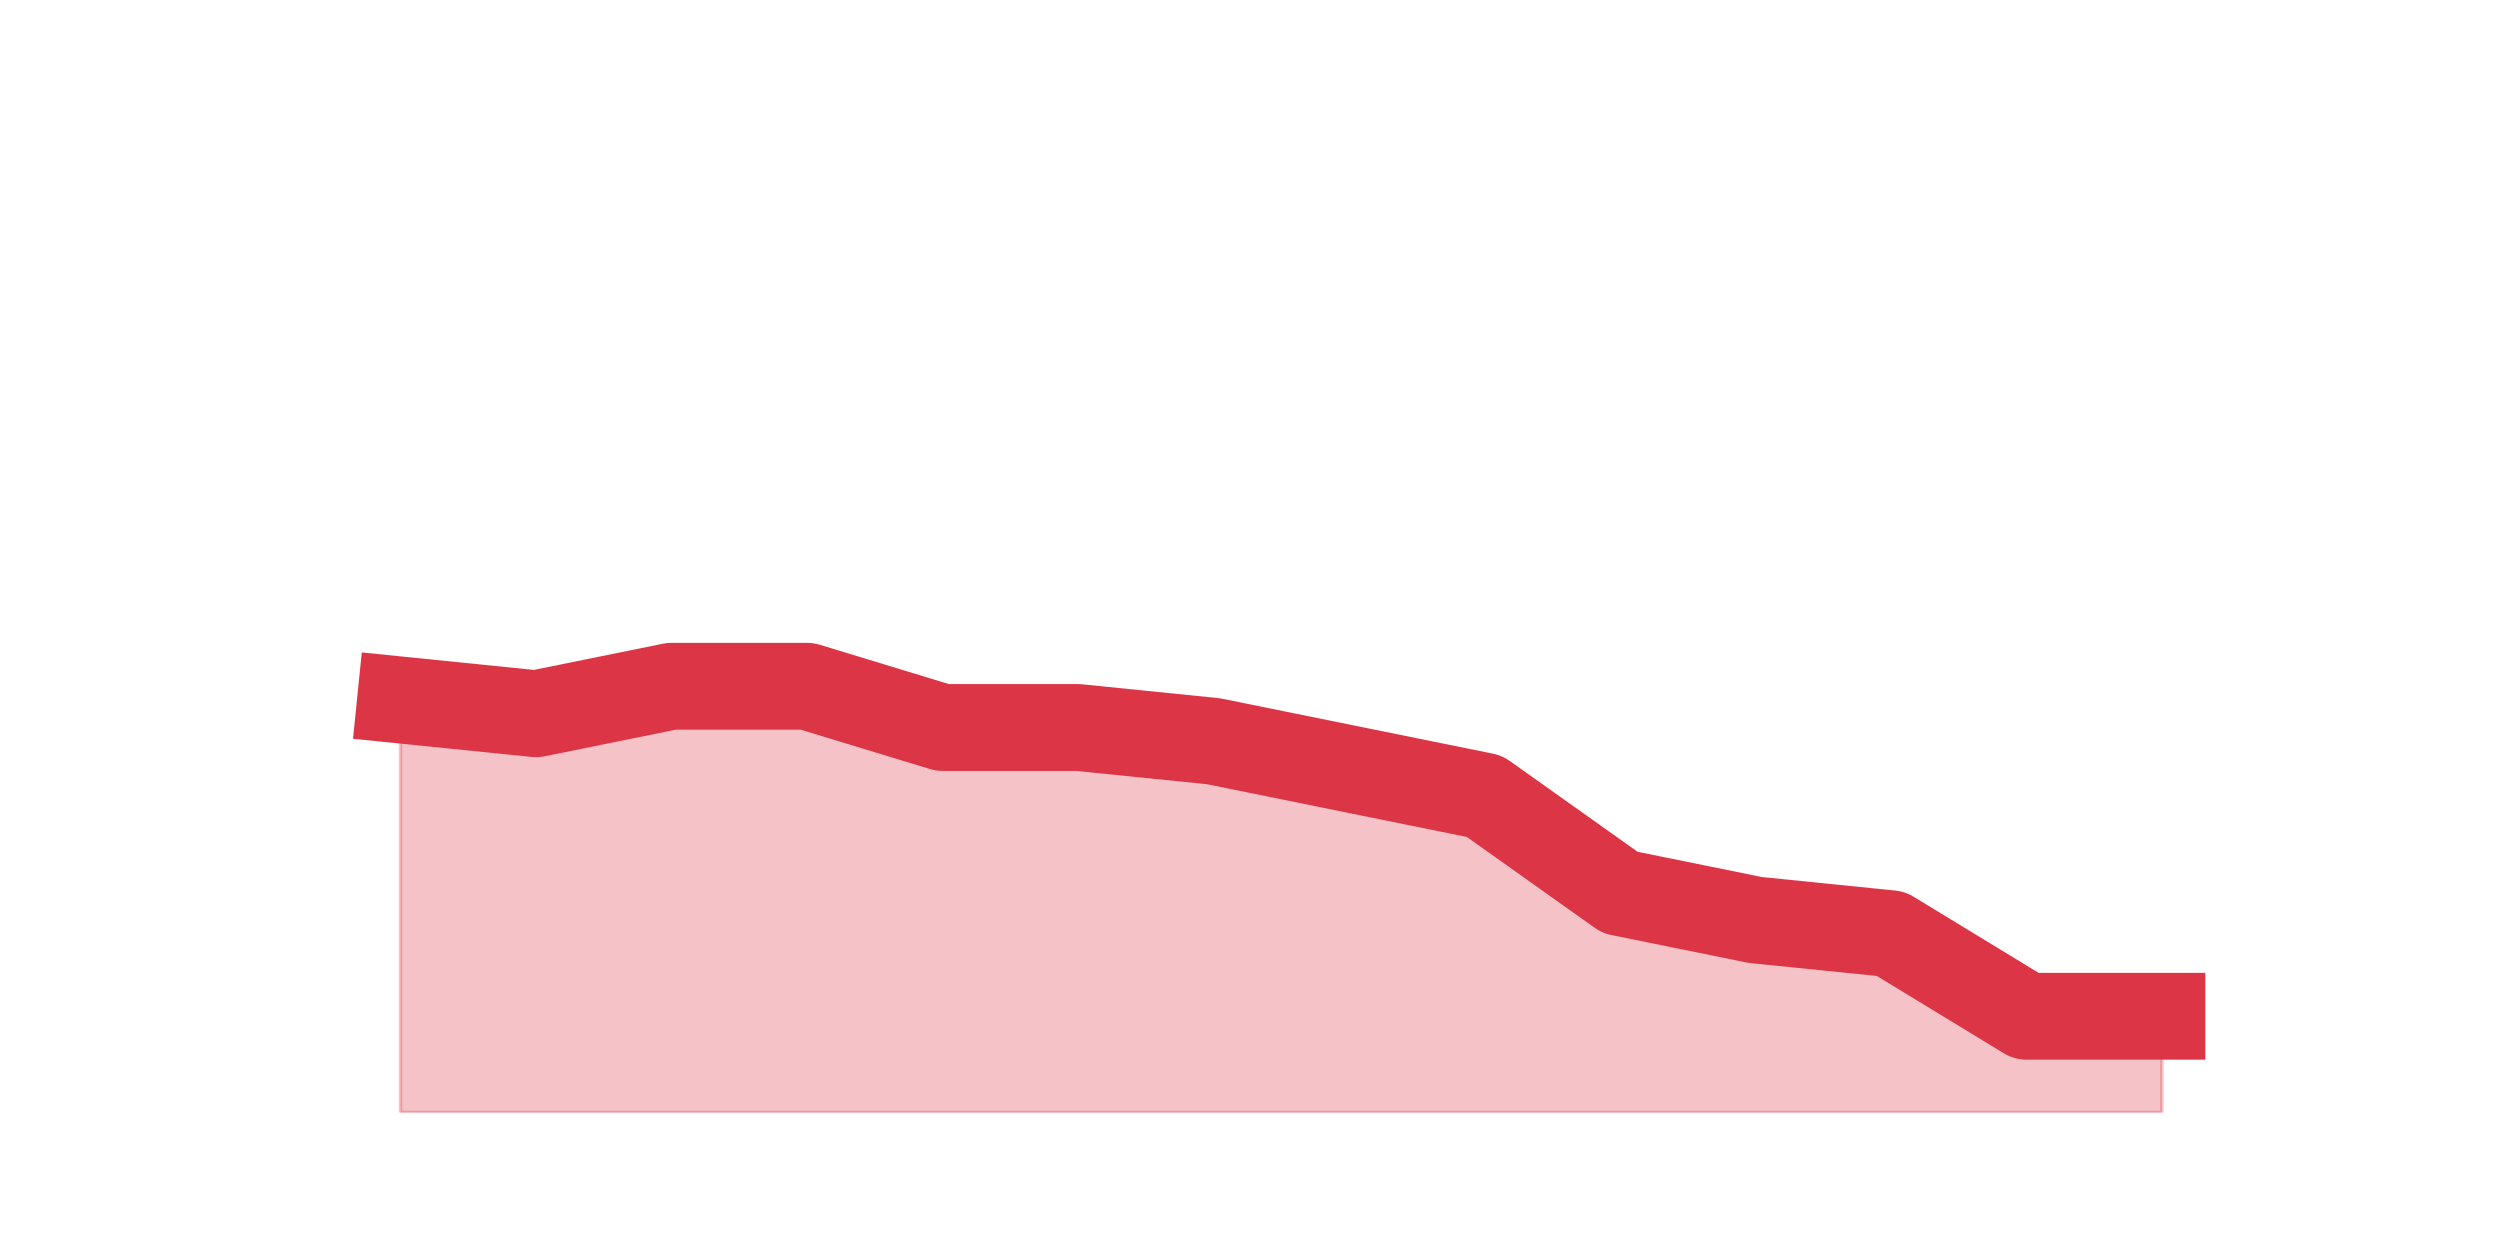
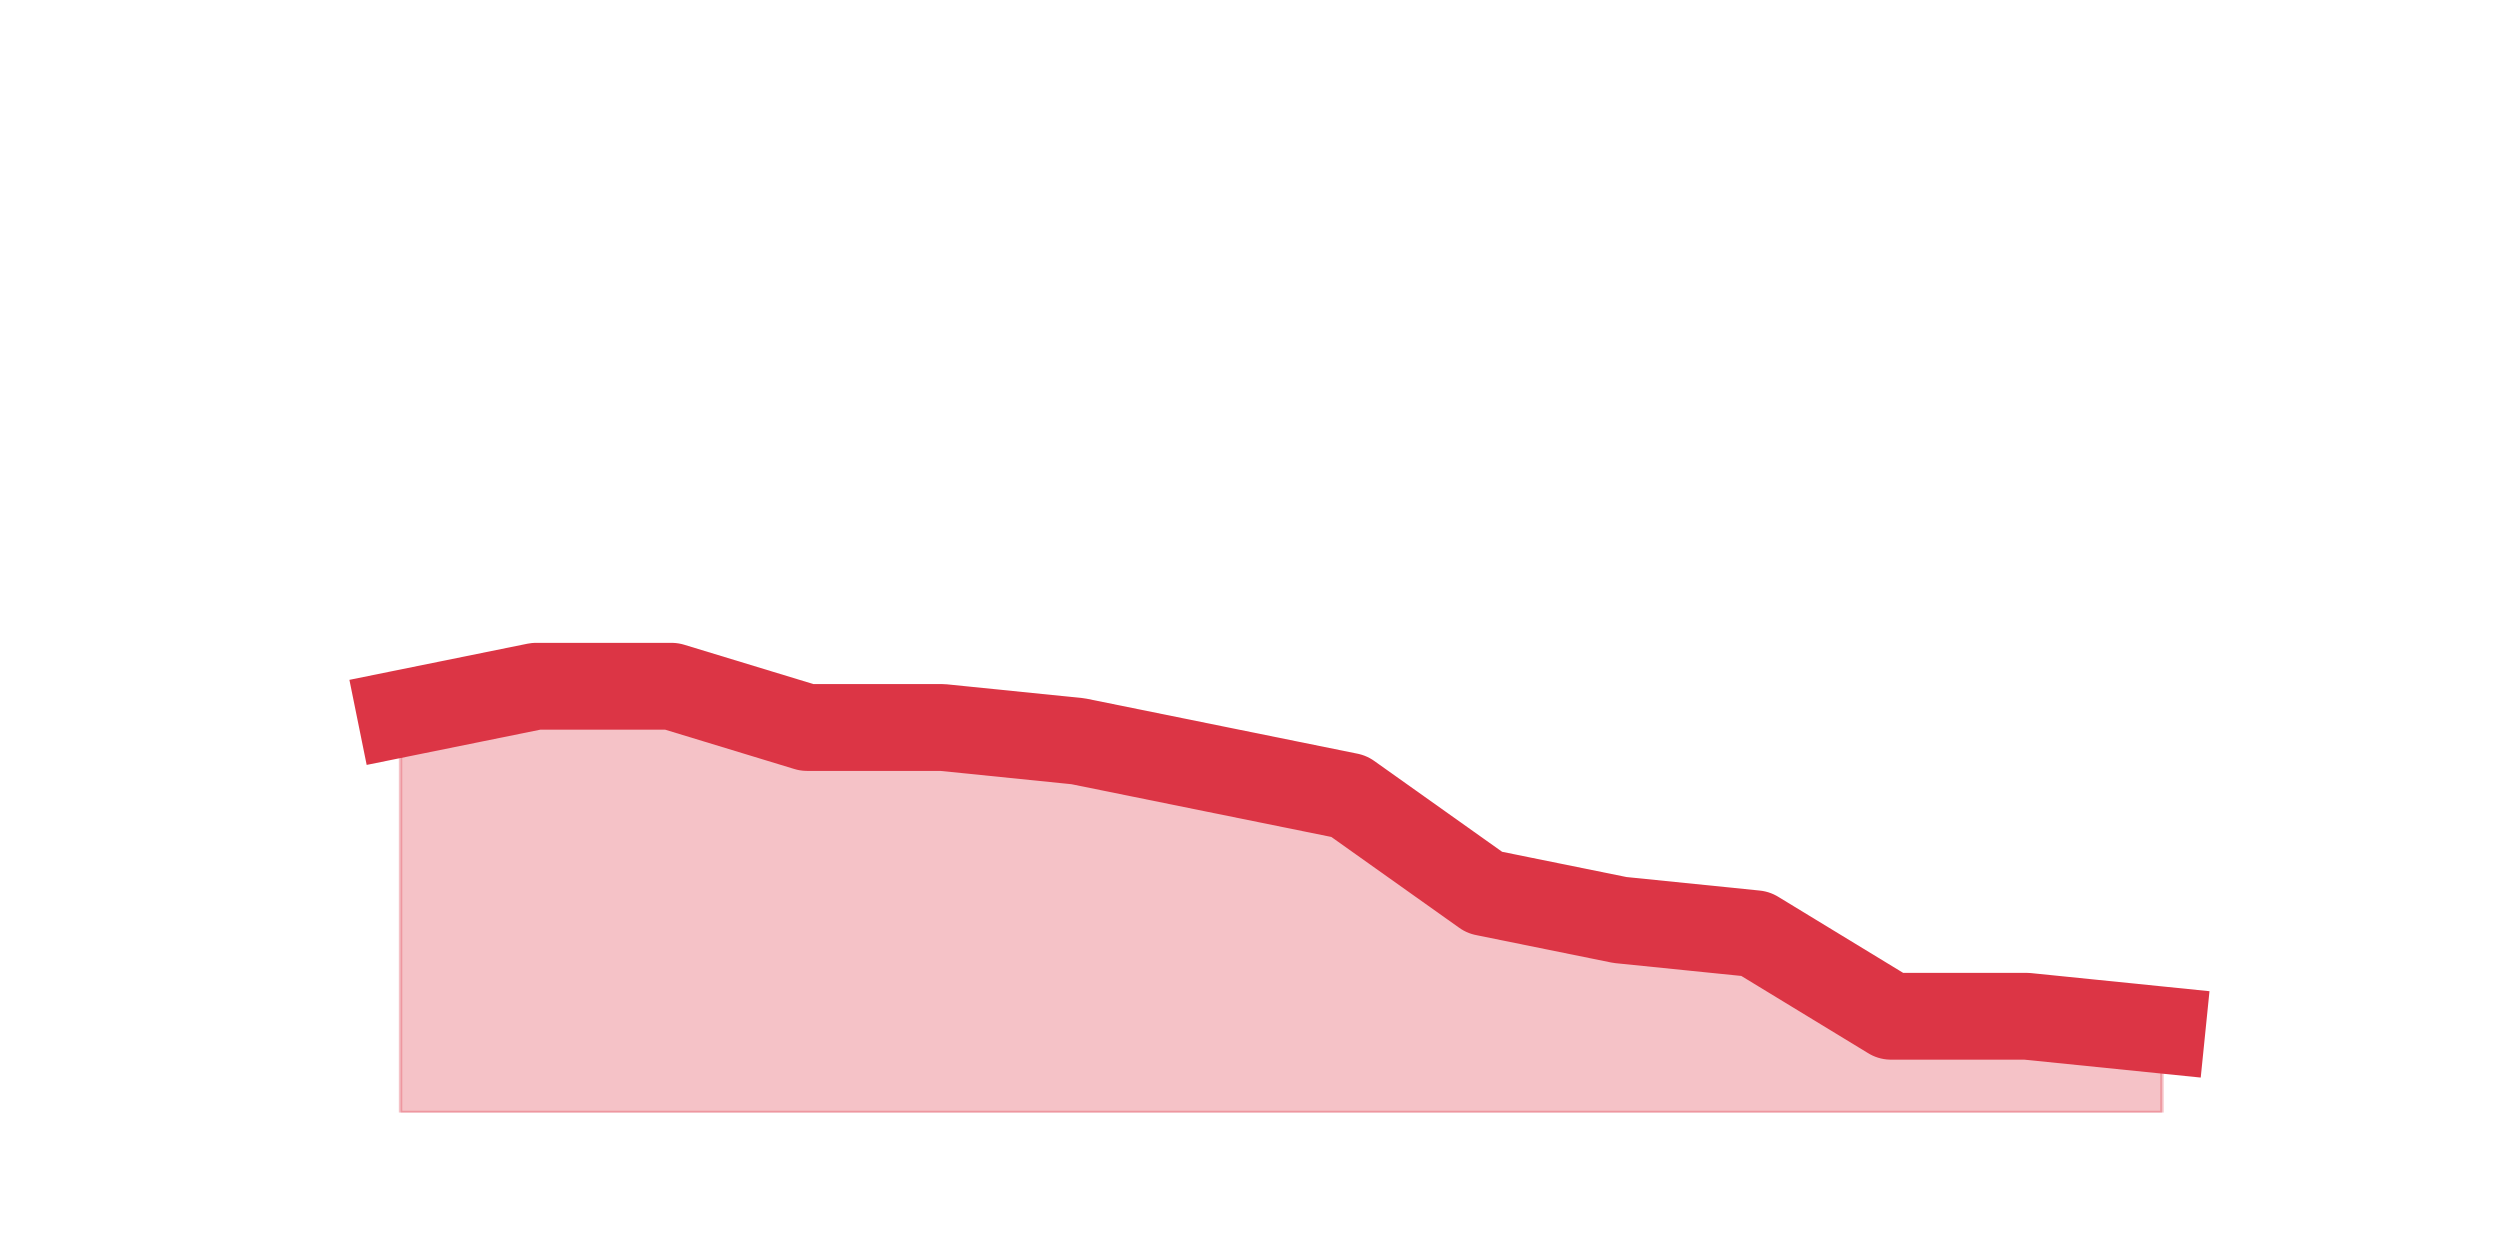
<svg xmlns="http://www.w3.org/2000/svg" xmlns:xlink="http://www.w3.org/1999/xlink" height="360pt" version="1.1" viewBox="0 0 720 360" width="720pt">
  <defs>
    <style type="text/css">*{stroke-linecap:butt;stroke-linejoin:round;}</style>
  </defs>
  <g id="figure_1">
    <g id="patch_1">
      <path d="M 0 360  L 720 360  L 720 0  L 0 0  z " style="fill:none;" />
    </g>
    <g id="axes_1">
      <g id="matplotlib.axis_1" />
      <g id="matplotlib.axis_2" />
      <g id="PolyCollection_1">
        <defs>
-           <path d="M 115.364 -158.4  L 115.364 -39.6  L 154.385 -39.6  L 193.406 -39.6  L 232.427 -39.6  L 271.448 -39.6  L 310.469 -39.6  L 349.49 -39.6  L 388.51 -39.6  L 427.531 -39.6  L 466.552 -39.6  L 505.573 -39.6  L 544.594 -39.6  L 583.615 -39.6  L 622.636 -39.6  L 622.636 -67.32  L 622.636 -67.32  L 583.615 -67.32  L 544.594 -91.08  L 505.573 -95.04  L 466.552 -102.96  L 427.531 -130.68  L 388.51 -138.6  L 349.49 -146.52  L 310.469 -150.48  L 271.448 -150.48  L 232.427 -162.36  L 193.406 -162.36  L 154.385 -154.44  L 115.364 -158.4  z " id="m4d20534c4d" style="stroke:#dc3545;stroke-opacity:0.3;" />
+           <path d="M 115.364 -154.44  L 115.364 -39.6  L 154.385 -39.6  L 193.406 -39.6  L 232.427 -39.6  L 271.448 -39.6  L 310.469 -39.6  L 349.49 -39.6  L 388.51 -39.6  L 427.531 -39.6  L 466.552 -39.6  L 505.573 -39.6  L 544.594 -39.6  L 583.615 -39.6  L 622.636 -39.6  L 622.636 -63.36  L 622.636 -63.36  L 583.615 -67.32  L 544.594 -67.32  L 505.573 -91.08  L 466.552 -95.04  L 427.531 -102.96  L 388.51 -130.68  L 349.49 -138.6  L 310.469 -146.52  L 271.448 -150.48  L 232.427 -150.48  L 193.406 -162.36  L 154.385 -162.36  L 115.364 -154.44  z " id="mf4be39a22c" style="stroke:#dc3545;stroke-opacity:0.3;" />
        </defs>
-         <g clip-path="url(#pad2d25a7c8)">
-           <use style="fill:#dc3545;fill-opacity:0.3;stroke:#dc3545;stroke-opacity:0.3;" x="0" xlink:href="#m4d20534c4d" y="360" />
+         <g clip-path="url(#p62e048b9d9)">
+           <use style="fill:#dc3545;fill-opacity:0.3;stroke:#dc3545;stroke-opacity:0.3;" x="0" xlink:href="#mf4be39a22c" y="360" />
        </g>
      </g>
      <g id="line2d_1">
-         <path clip-path="url(#pad2d25a7c8)" d="M 115.364 201.6  L 154.385 205.56  L 193.406 197.64  L 232.427 197.64  L 271.448 209.52  L 310.469 209.52  L 349.49 213.48  L 388.51 221.4  L 427.531 229.32  L 466.552 257.04  L 505.573 264.96  L 544.594 268.92  L 583.615 292.68  L 622.636 292.68  " style="fill:none;stroke:#dc3545;stroke-linecap:square;stroke-width:25;" />
+         <path clip-path="url(#p62e048b9d9)" d="M 115.364 205.56  L 154.385 197.64  L 193.406 197.64  L 232.427 209.52  L 271.448 209.52  L 310.469 213.48  L 349.49 221.4  L 388.51 229.32  L 427.531 257.04  L 466.552 264.96  L 505.573 268.92  L 544.594 292.68  L 583.615 292.68  L 622.636 296.64  " style="fill:none;stroke:#dc3545;stroke-linecap:square;stroke-width:25;" />
      </g>
    </g>
  </g>
  <defs>
-     <clipPath id="pad2d25a7c8">
+     <clipPath id="p62e048b9d9">
      <rect height="277.2" width="558" x="90" y="43.2" />
    </clipPath>
  </defs>
</svg>
